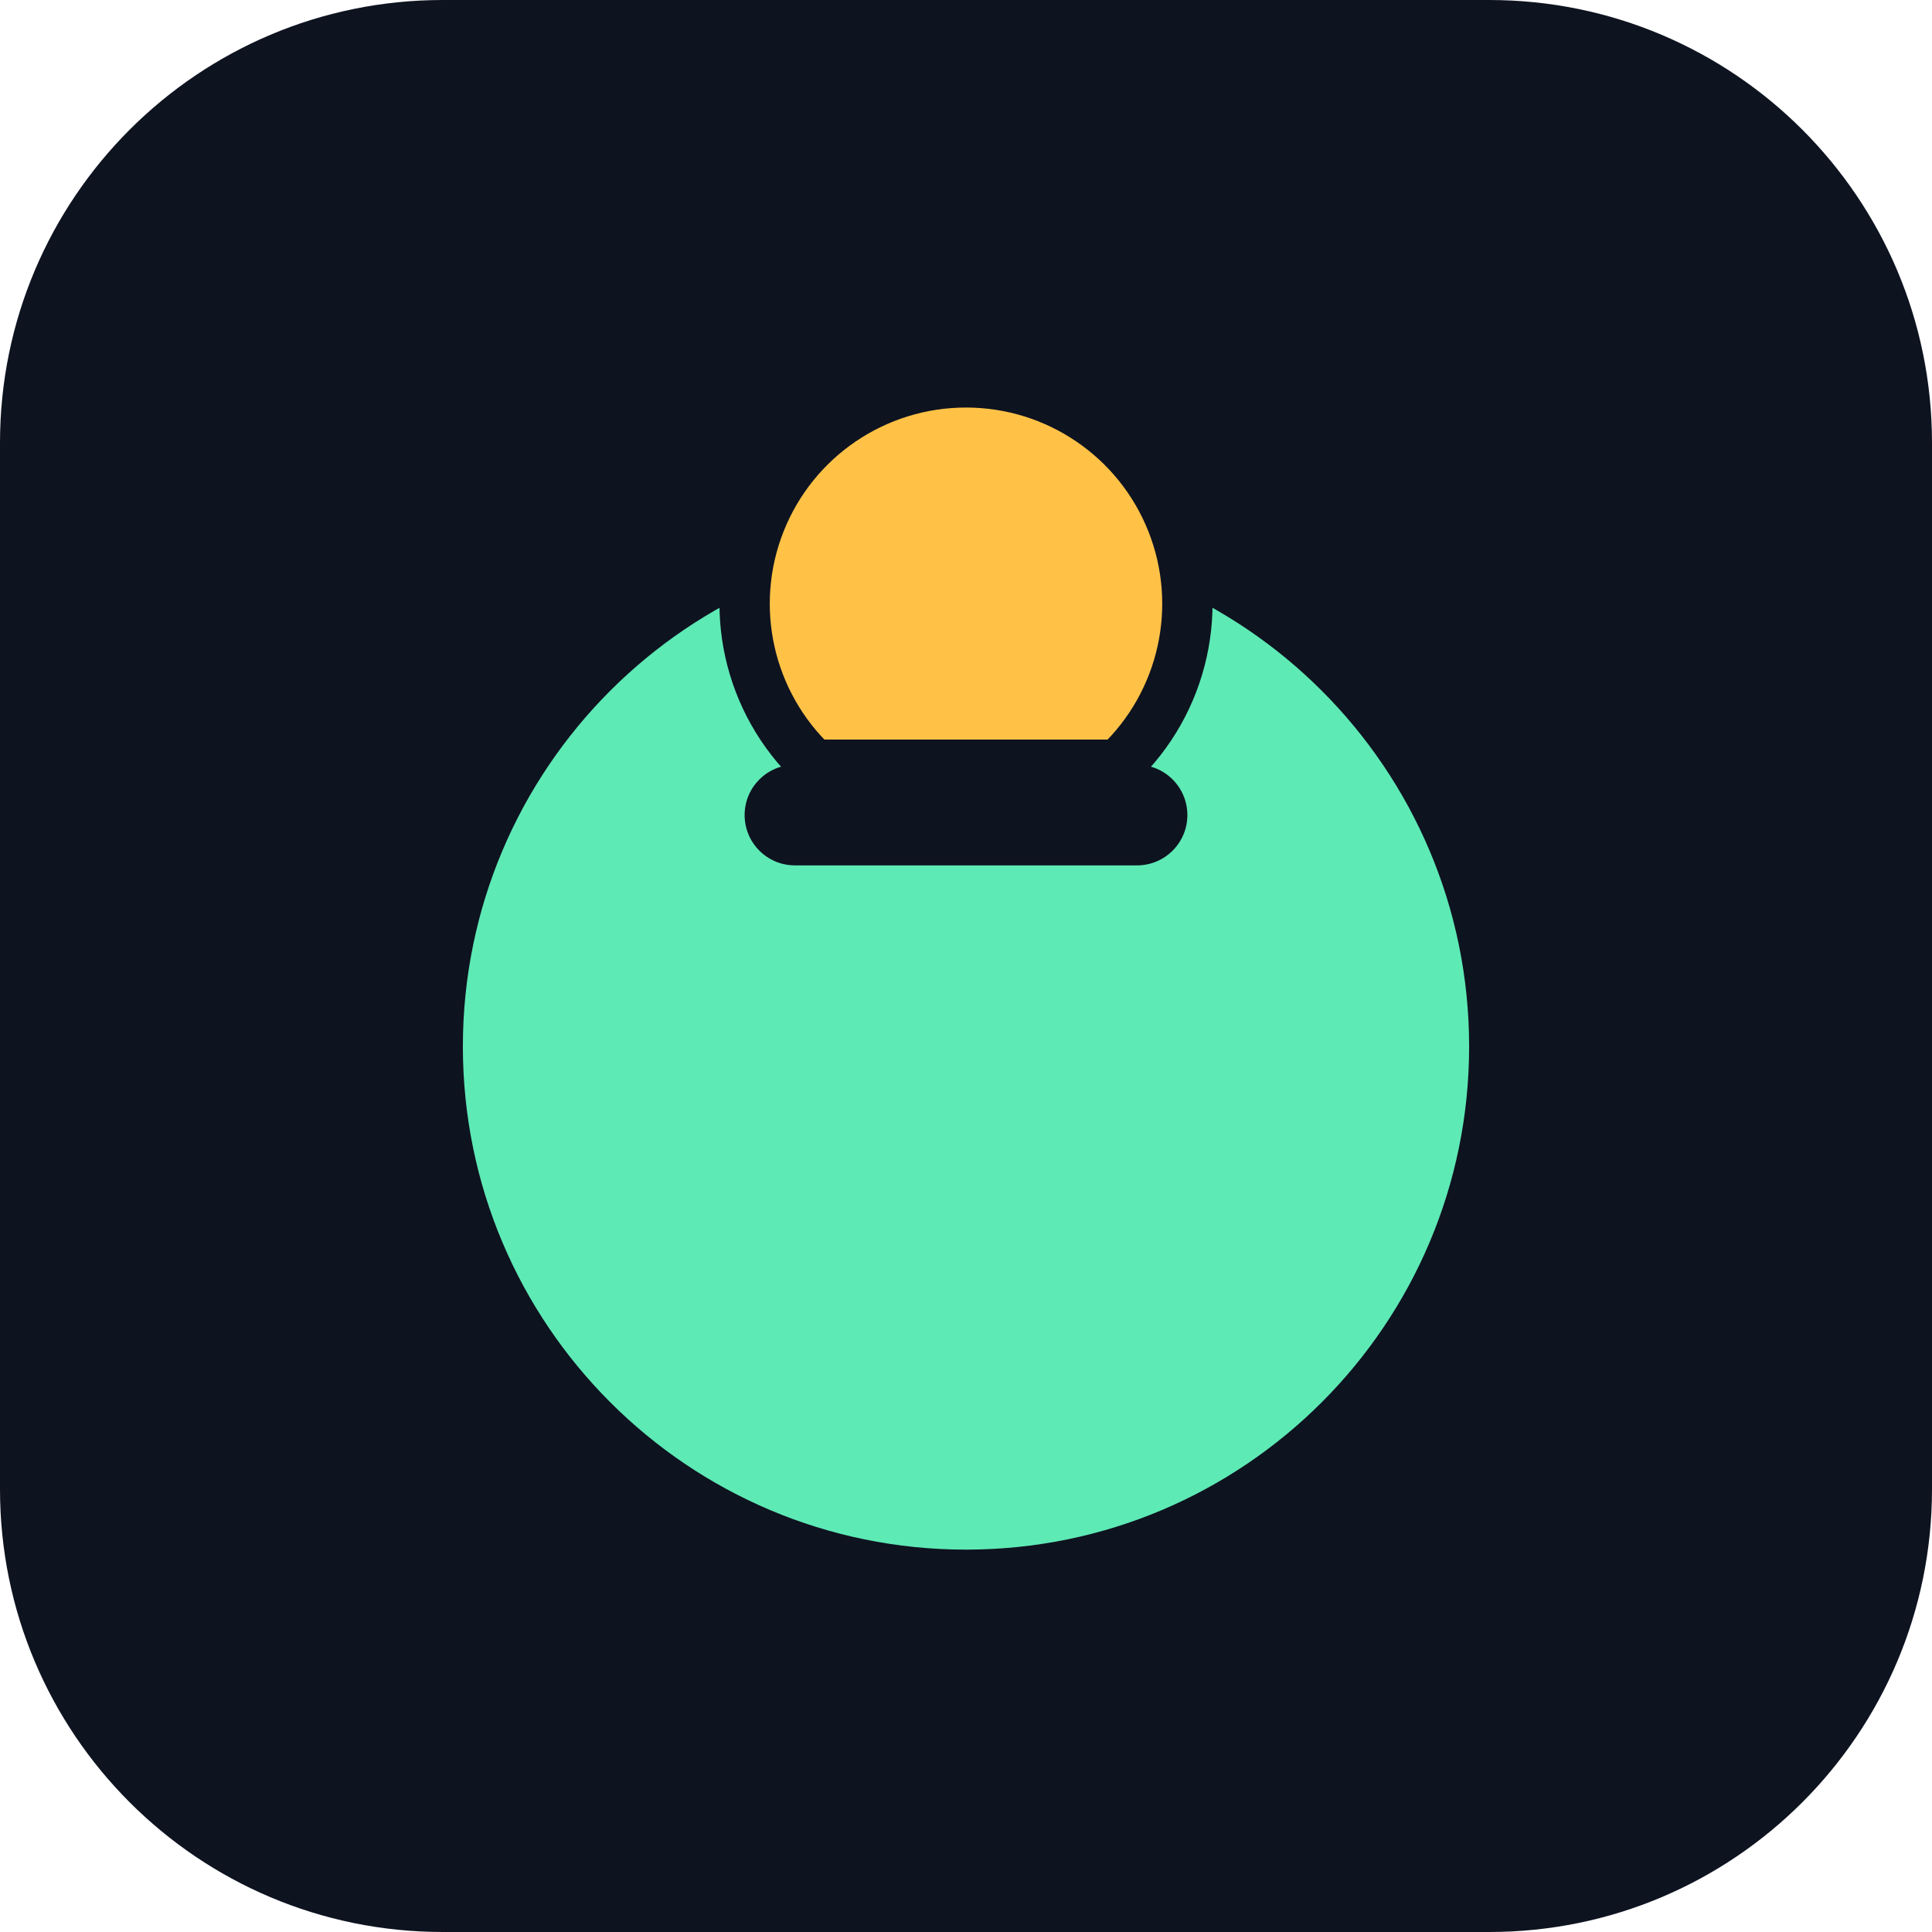
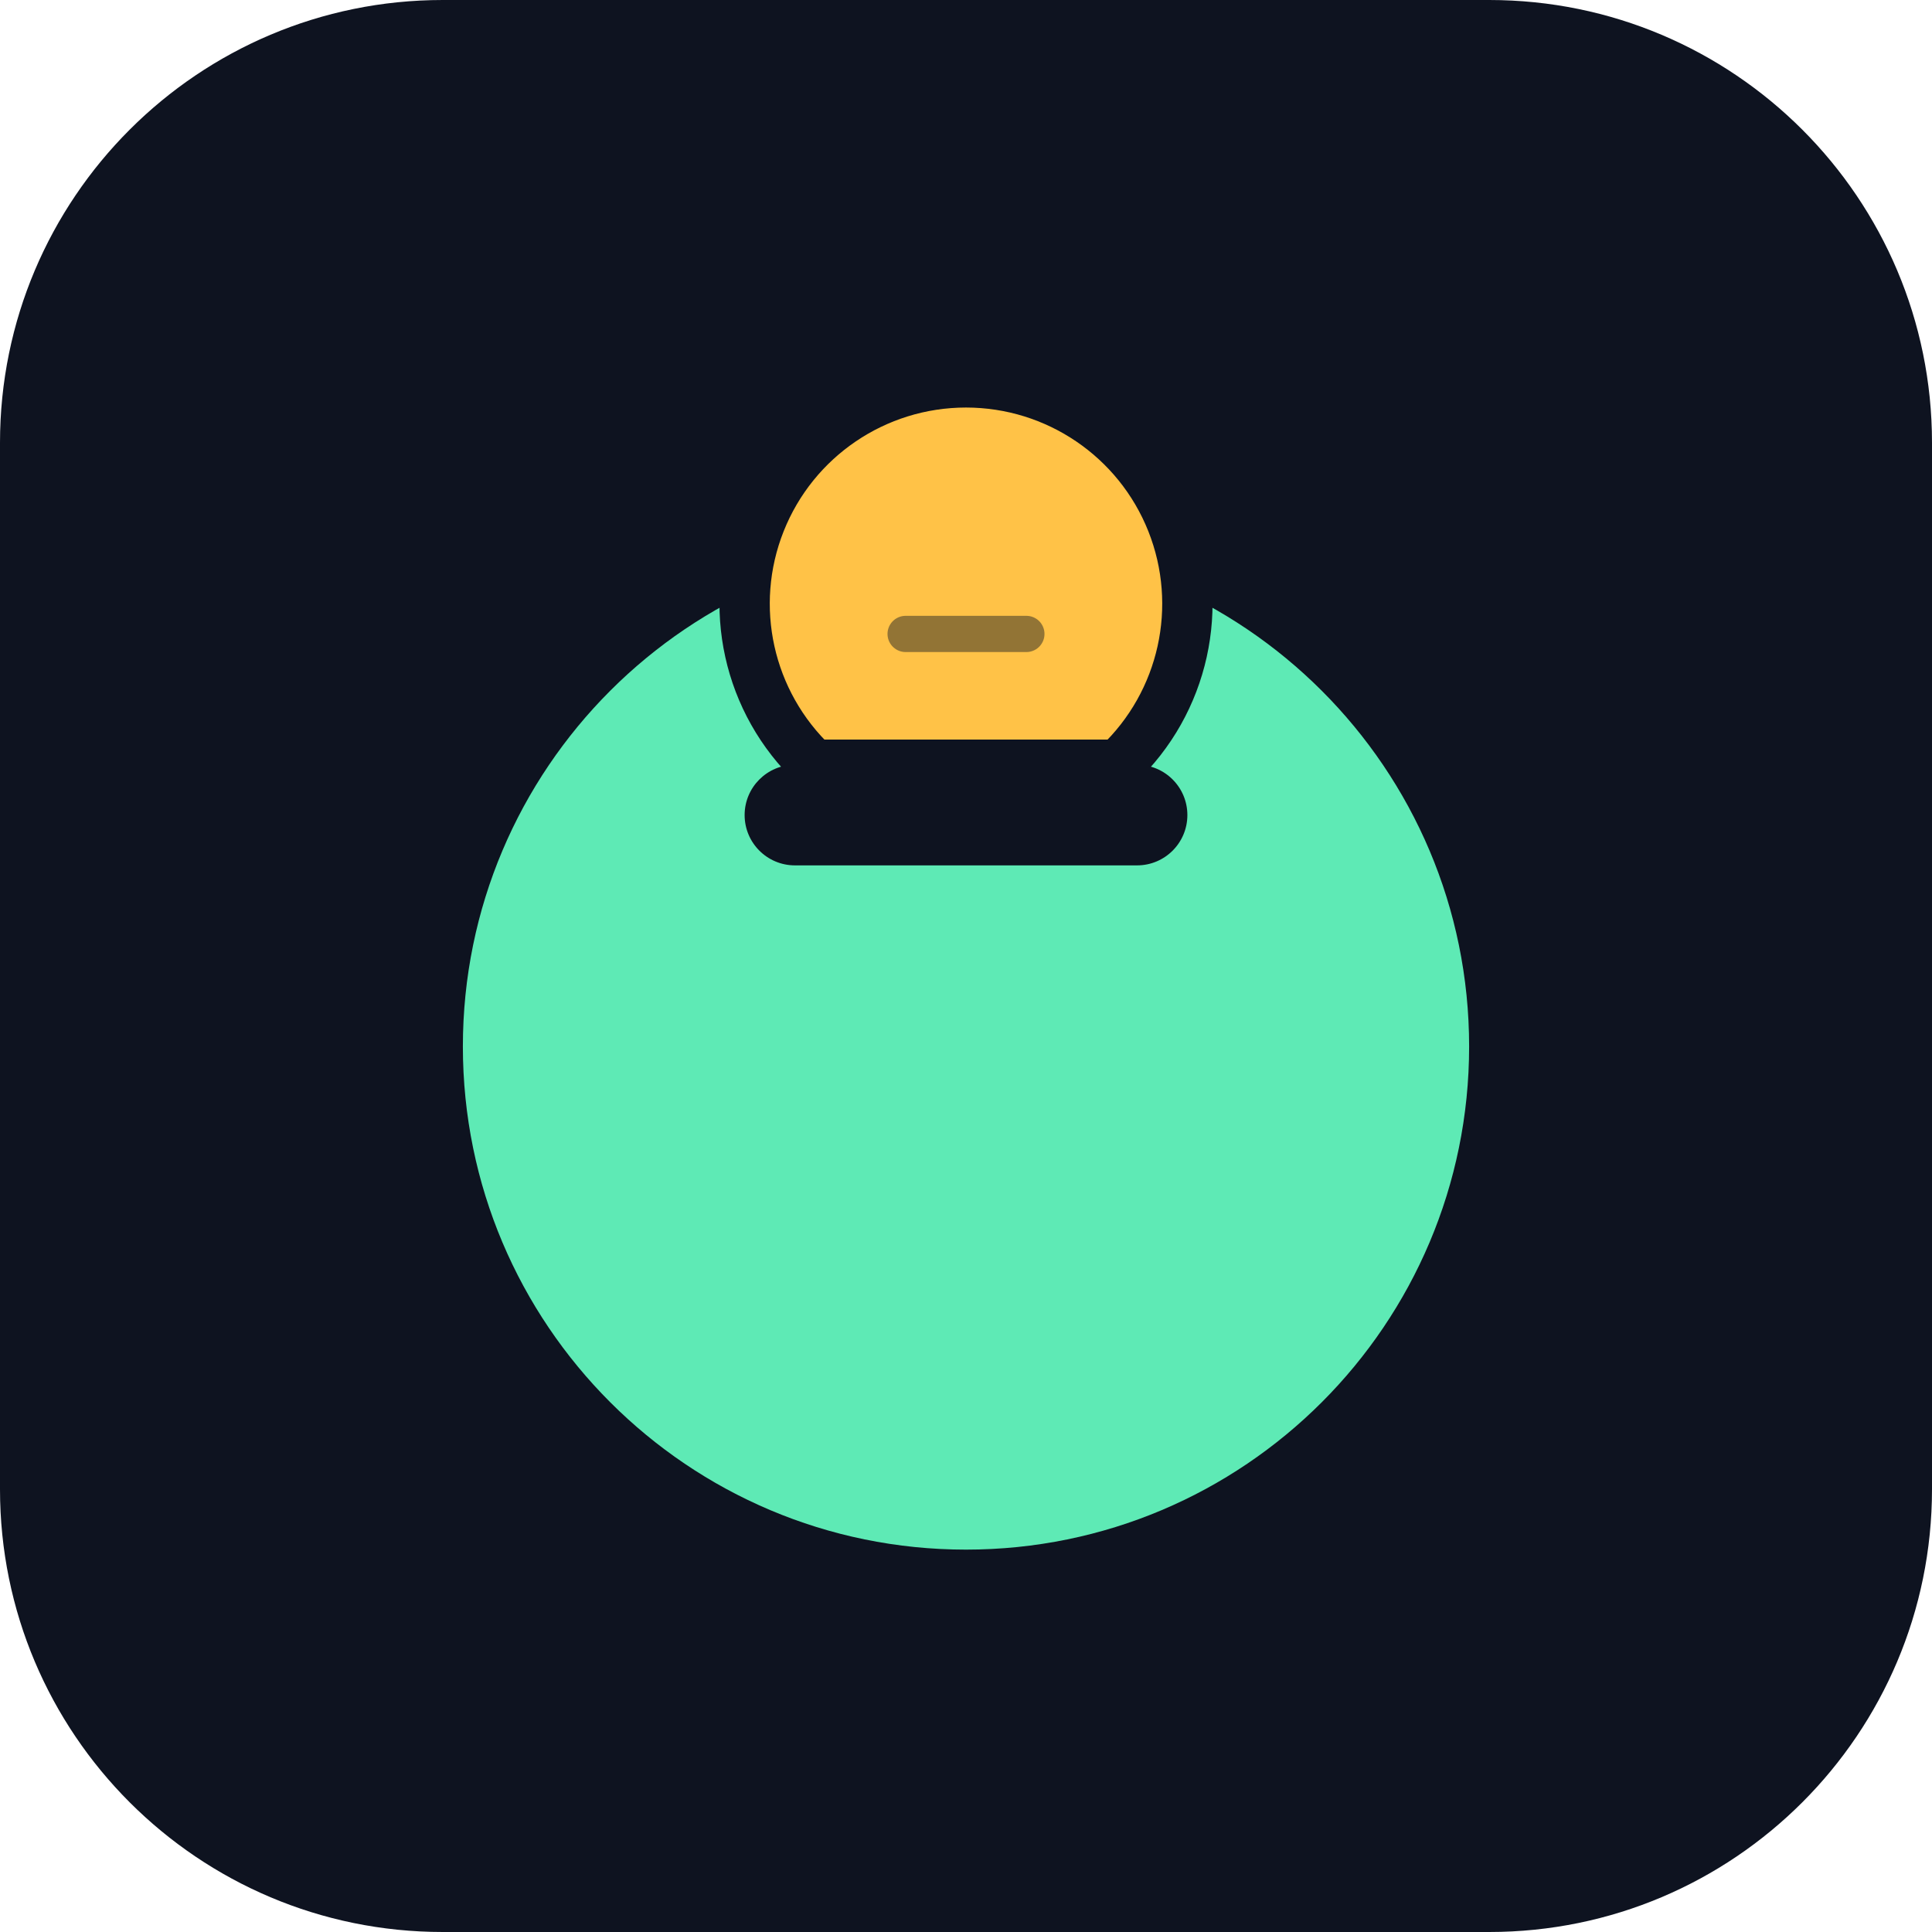
<svg xmlns="http://www.w3.org/2000/svg" viewBox="0 0 96 96" role="img" aria-label="Kibuo">
  <rect width="96" height="96" rx="22" fill="#0E1320" />
  <circle cx="48" cy="52" r="25" fill="#5EEAB5" />
  <path d="M40.45 38A11 11 0 1 1 55.55 38Z" fill="#FFC247" stroke="#0E1320" stroke-width="2.5" />
+   <path d="M45 31.5h6" stroke="#0E1320" stroke-width="1.8" stroke-linecap="round" opacity="0.45" />
  <rect x="37" y="38" width="22" height="5" rx="2.5" fill="#0E1320" />
</svg>
